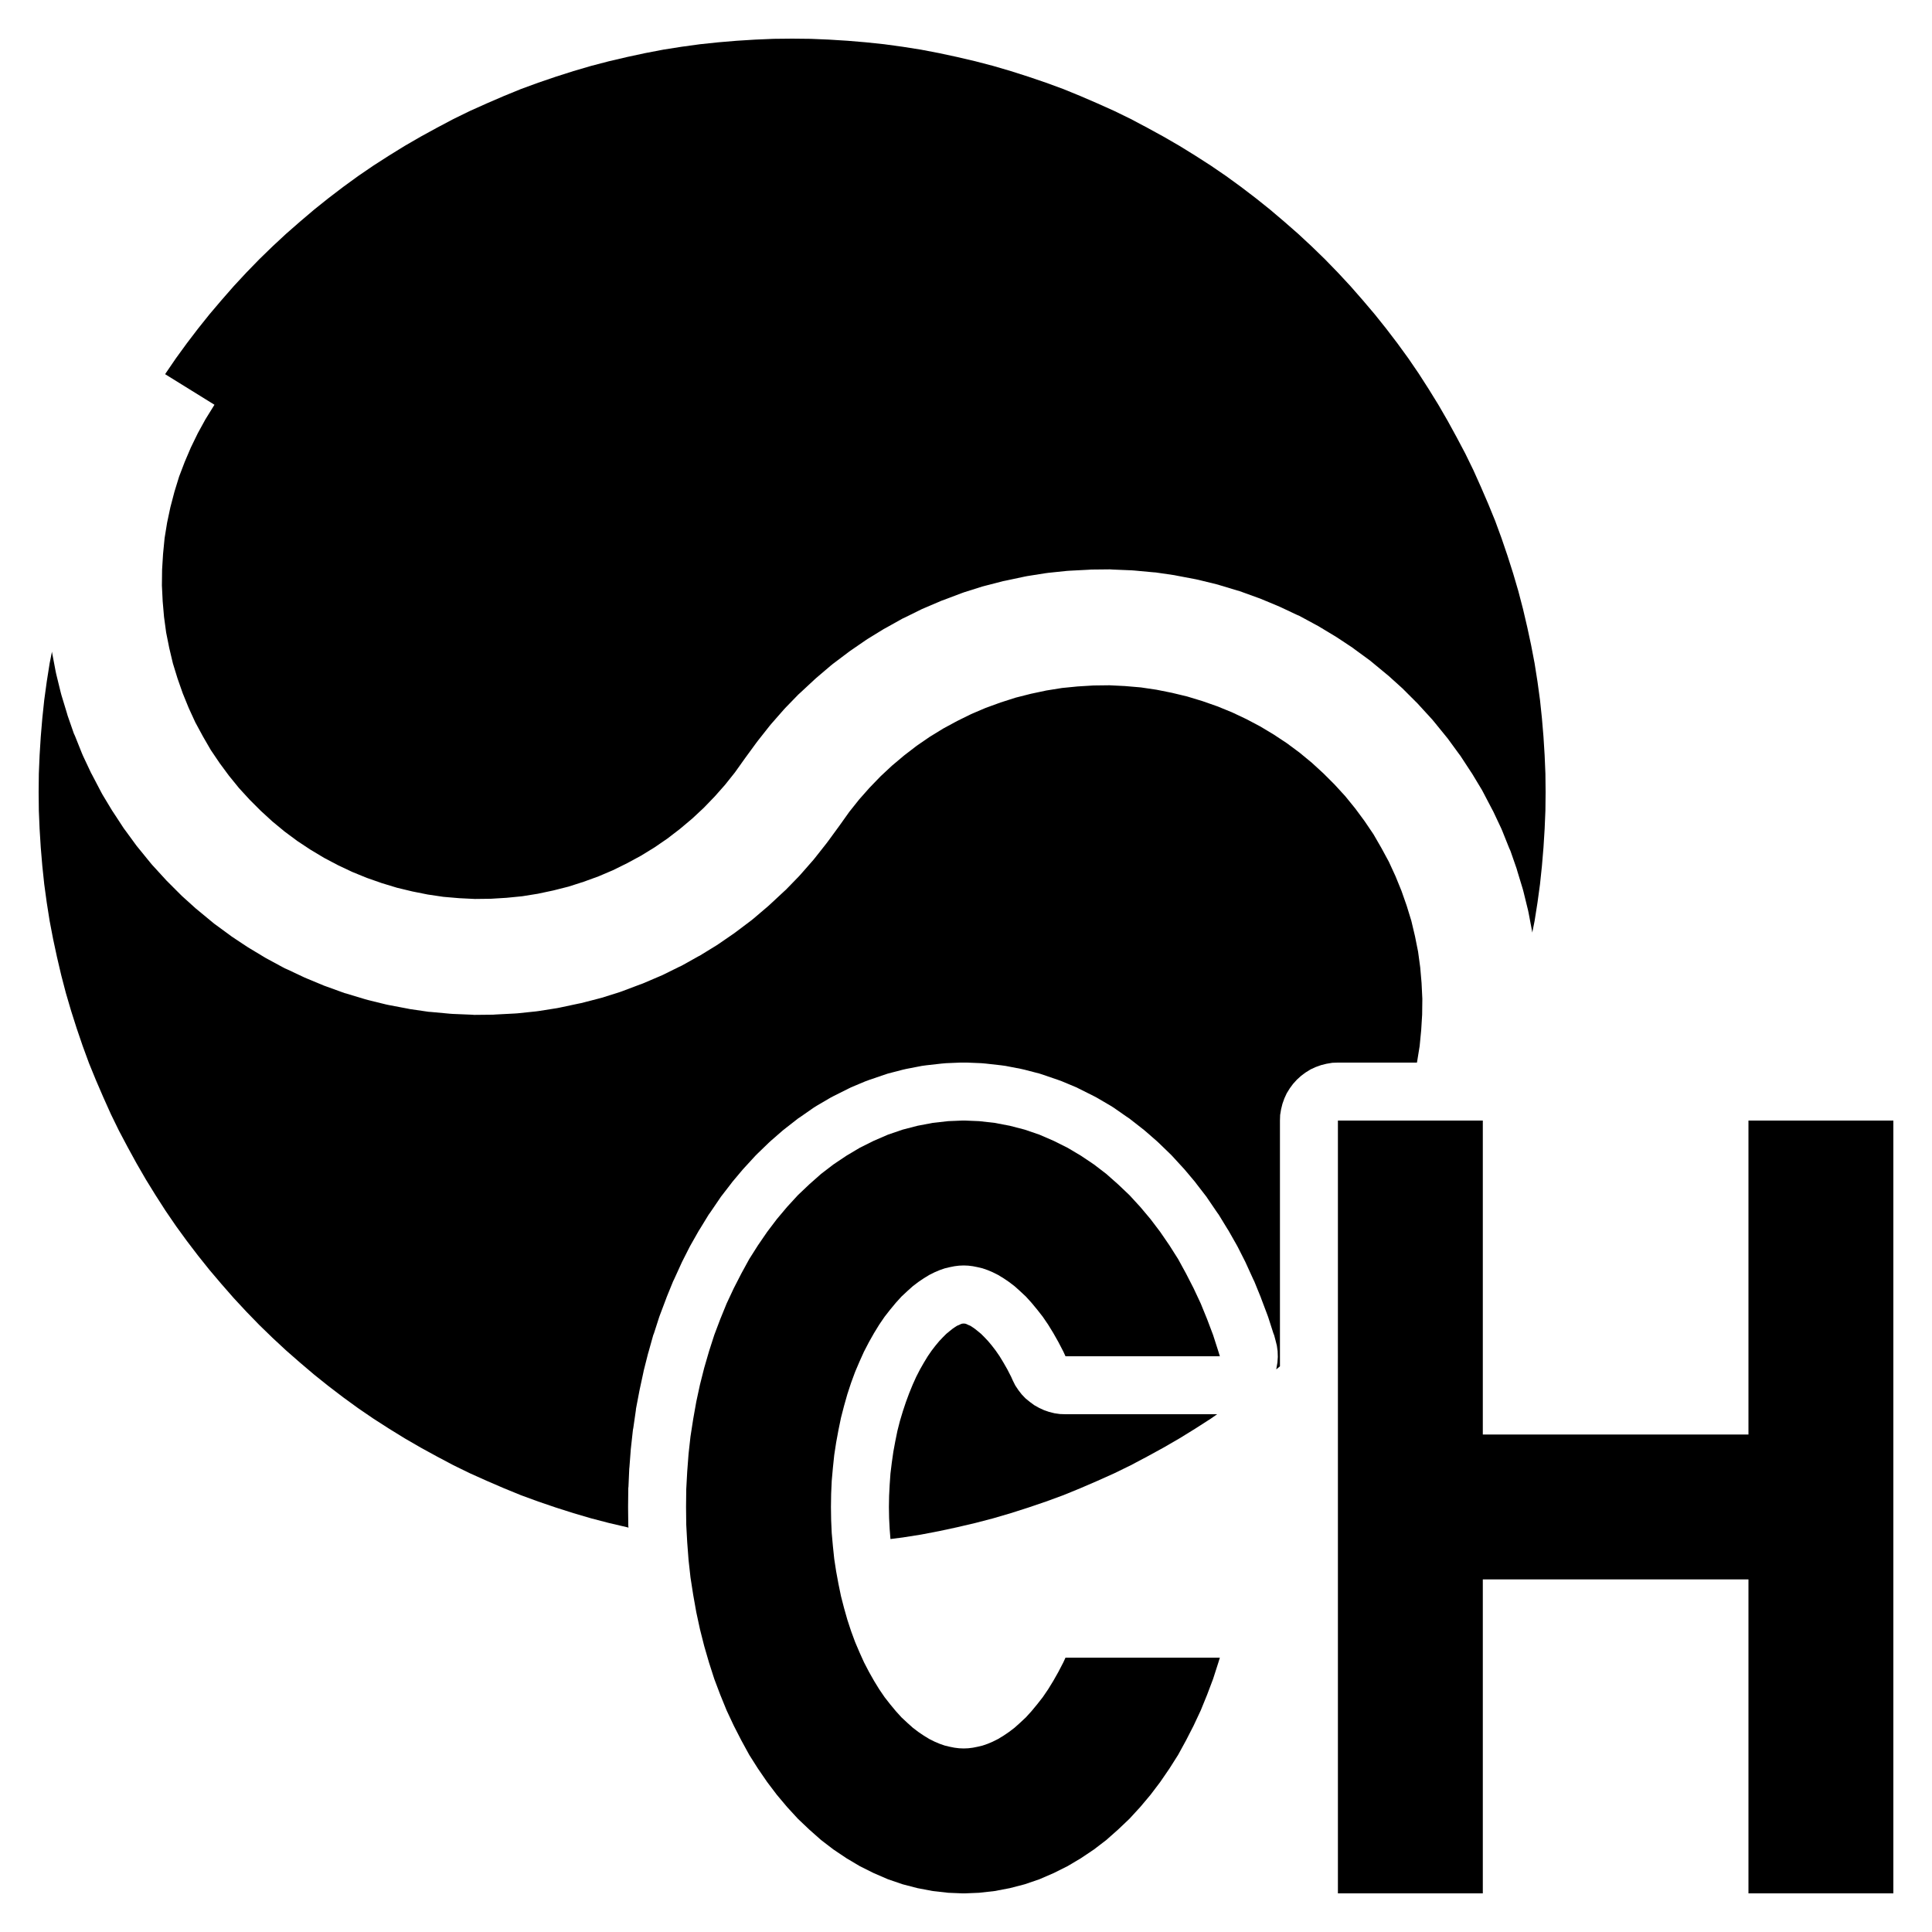
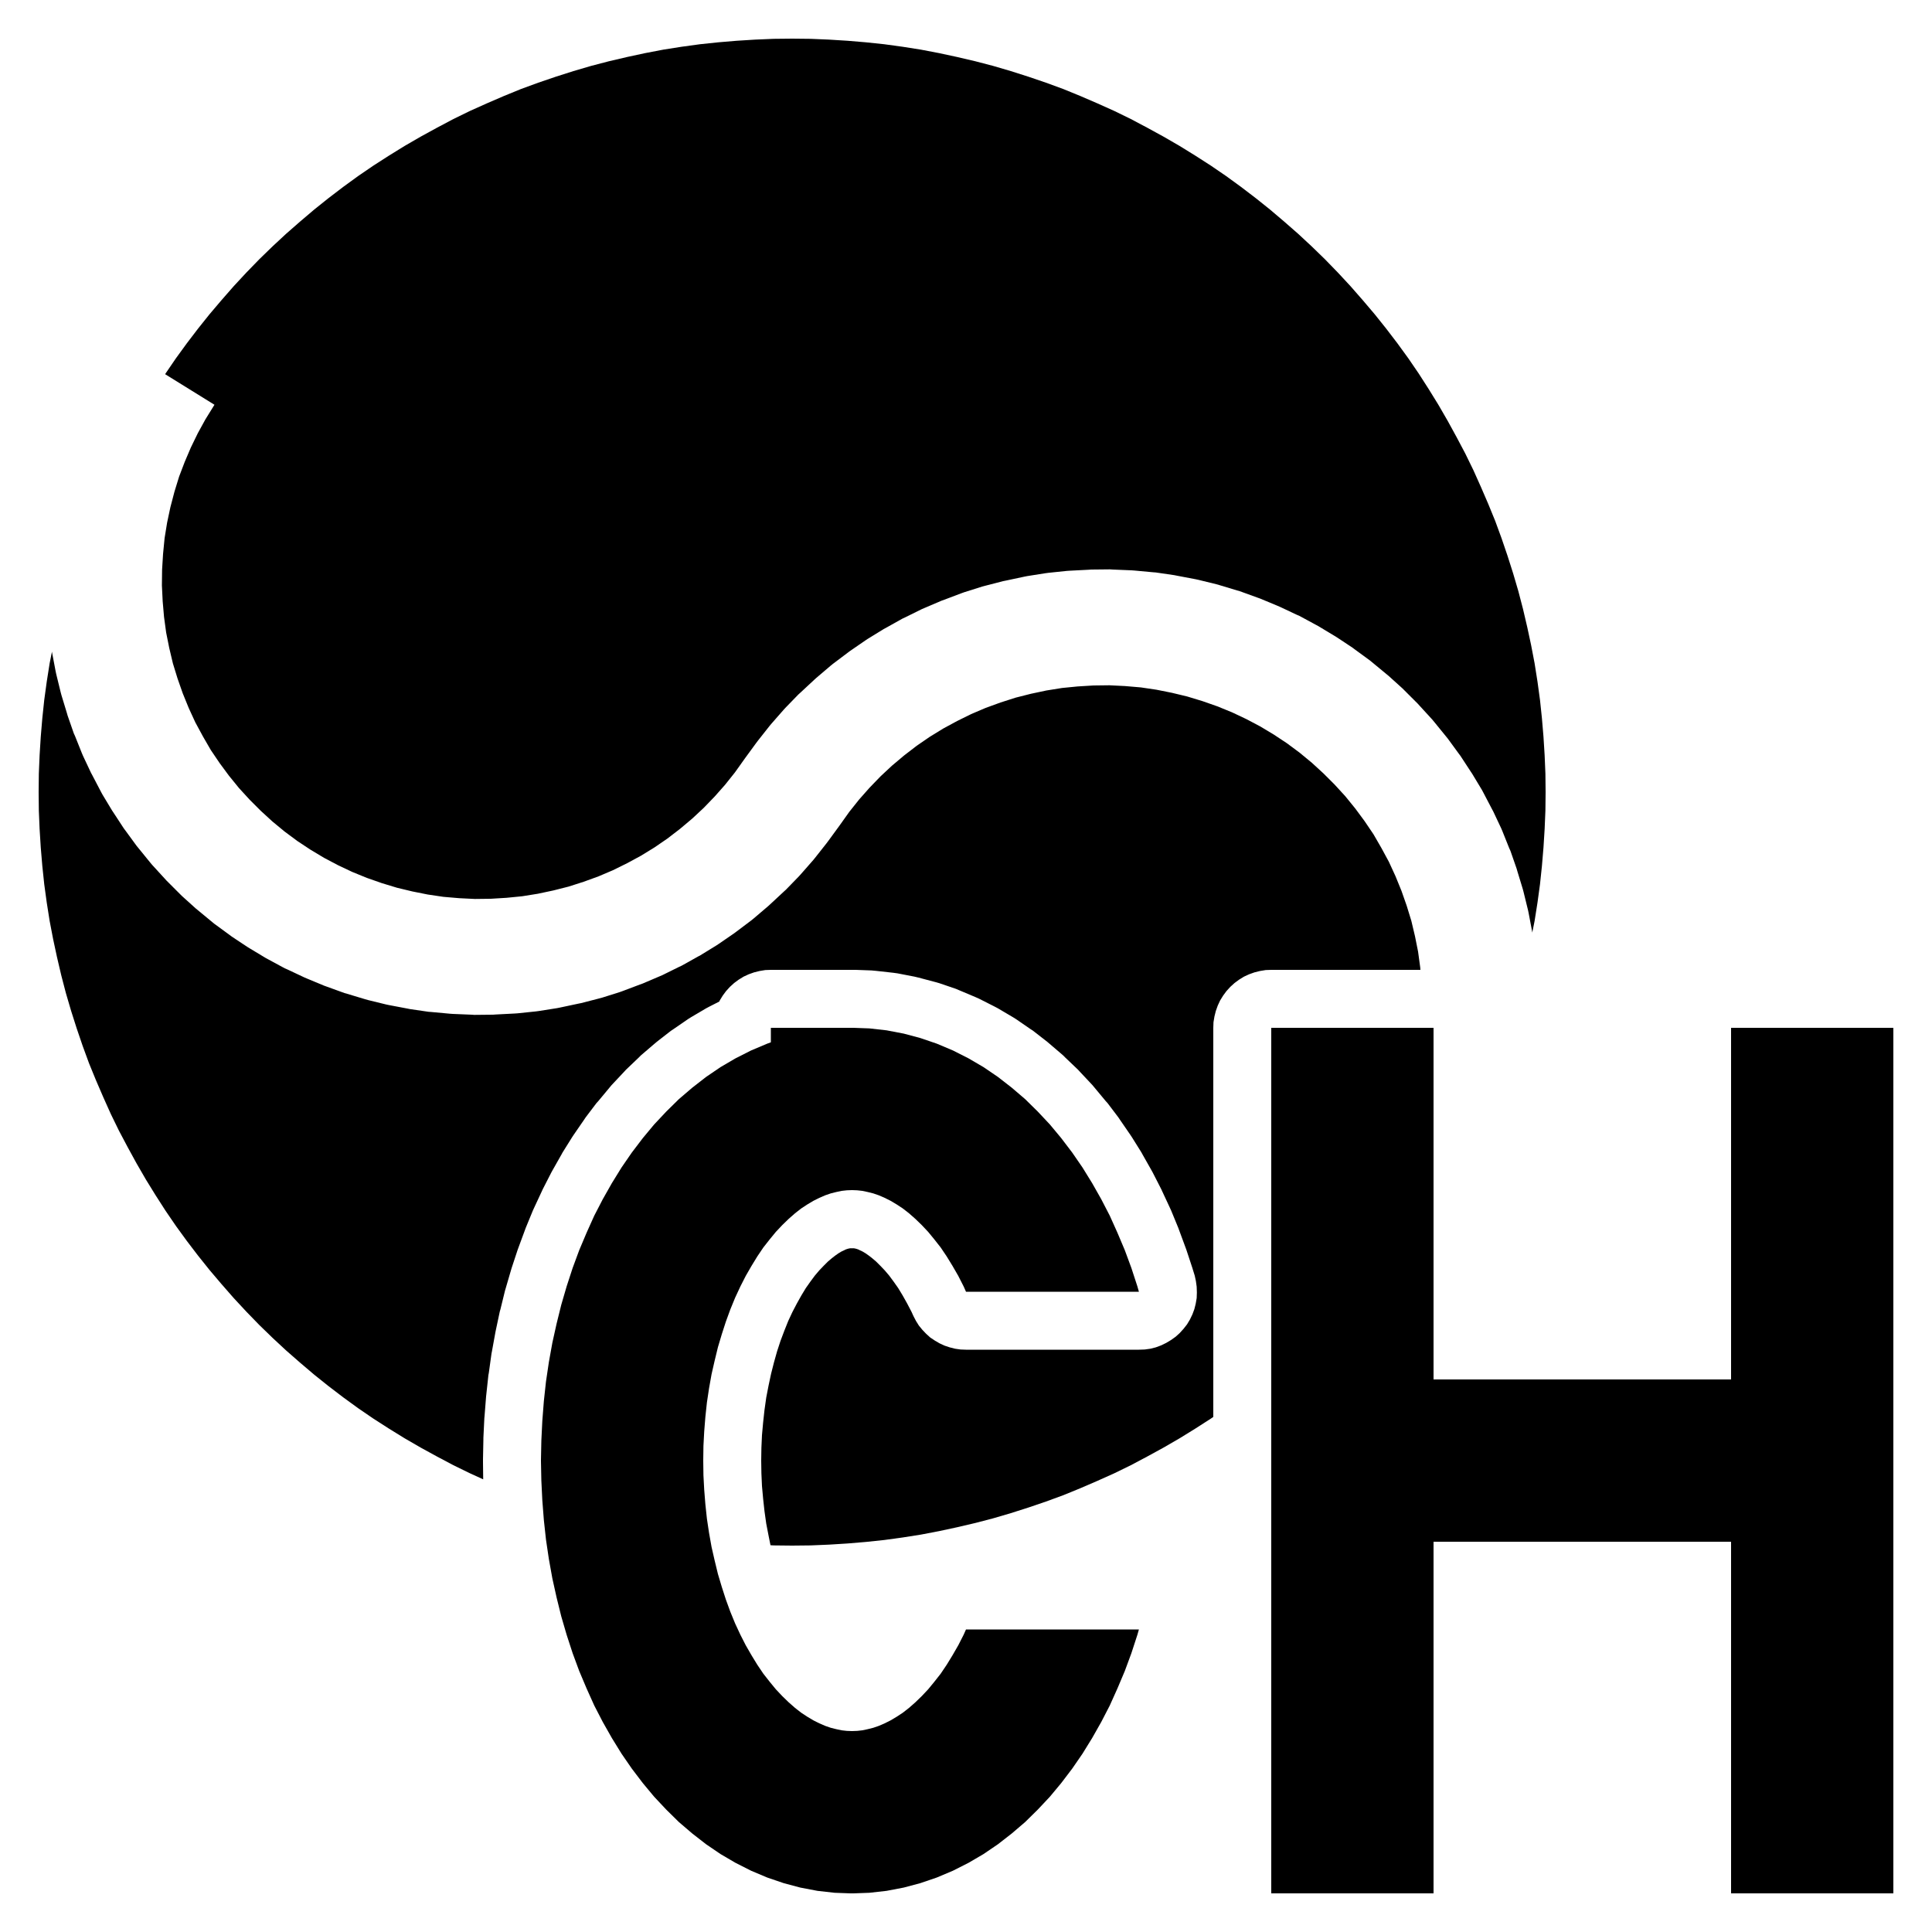
<svg xmlns="http://www.w3.org/2000/svg" viewBox="0 0 100 100" width="100" height="100">
-   <path fill="#000000" fill-rule="evenodd" d="M79.89 38.13L79.81 37.18L79.71 36.23L79.58 35.28L79.43 34.33L79.25 33.39L79.05 32.46L78.83 31.52L78.59 30.6L78.32 29.68L78.03 28.77L77.72 27.86L77.39 26.96L77.03 26.08L76.65 25.2L76.26 24.33L75.84 23.47L75.39 22.62L74.93 21.78L74.45 20.95L73.95 20.14L73.43 19.33L72.89 18.54L72.33 17.77L71.75 17.01L71.15 16.26L70.53 15.53L69.9 14.81L69.25 14.11L68.58 13.42L67.89 12.75L67.19 12.1L66.47 11.47L65.74 10.85L64.99 10.25L64.23 9.67L63.46 9.11L62.67 8.57L61.86 8.05L61.05 7.55L60.22 7.07L59.38 6.61L58.53 6.16L57.67 5.74L56.8 5.35L55.92 4.97L55.04 4.61L54.14 4.28L53.23 3.97L52.32 3.68L51.4 3.41L50.48 3.17L49.54 2.95L48.61 2.75L47.67 2.57L46.72 2.42L45.77 2.29L44.82 2.19L43.87 2.11L42.91 2.05L41.96 2.01L41 2L40.04 2.01L39.09 2.05L38.13 2.11L37.18 2.19L36.23 2.29L35.28 2.42L34.33 2.57L33.39 2.75L32.46 2.95L31.52 3.17L30.6 3.41L29.68 3.68L28.77 3.97L27.86 4.28L26.96 4.61L26.08 4.97L25.2 5.35L24.33 5.74L23.47 6.16L22.62 6.61L21.78 7.07L20.95 7.55L20.14 8.05L19.33 8.57L18.54 9.11L17.77 9.67L17.01 10.25L16.26 10.85L15.53 11.47L14.81 12.1L14.11 12.75L13.42 13.42L12.75 14.11L12.1 14.81L11.47 15.53L10.85 16.26L10.25 17.01L9.67 17.77L9.11 18.54L8.57 19.33L8.55 19.37L11.1 20.95L10.63 21.71L10.24 22.42L9.88 23.16L9.56 23.91L9.27 24.67L9.03 25.45L8.82 26.25L8.65 27.05L8.52 27.85L8.44 28.67L8.39 29.48L8.38 30.3L8.42 31.12L8.49 31.93L8.6 32.74L8.76 33.54L8.95 34.34L9.19 35.12L9.46 35.89L9.77 36.65L10.11 37.39L10.5 38.11L10.91 38.82L11.37 39.5L11.85 40.15L12.37 40.79L12.92 41.39L13.5 41.97L14.1 42.52L14.73 43.04L15.39 43.53L16.07 43.98L16.77 44.4L17.49 44.78L18.23 45.13L18.99 45.44L19.76 45.71L20.55 45.95L21.34 46.14L22.14 46.3L22.95 46.42L23.77 46.49L24.58 46.53L25.4 46.52L26.22 46.47L27.03 46.39L27.84 46.26L28.64 46.09L29.43 45.89L30.21 45.64L30.98 45.36L31.73 45.04L32.46 44.68L33.18 44.29L33.88 43.86L34.55 43.4L35.2 42.9L35.83 42.37L36.42 41.82L36.99 41.23L37.53 40.62L38.04 39.98L38.56 39.25L39.13 38.47L39.22 38.35L39.82 37.59L39.91 37.48L40.55 36.75L40.65 36.64L41.32 35.95L41.43 35.85L42.14 35.19L42.25 35.09L42.99 34.46L43.1 34.37L43.87 33.79L43.99 33.7L44.79 33.15L44.91 33.07L45.74 32.56L45.87 32.49L46.71 32.02L46.84 31.96L47.71 31.53L47.85 31.47L48.74 31.09L48.88 31.04L49.78 30.7L49.92 30.65L50.84 30.36L50.99 30.32L51.92 30.08L52.07 30.05L53.01 29.85L53.16 29.82L54.11 29.67L54.26 29.65L55.22 29.55L55.37 29.54L56.34 29.49L56.48 29.48L57.45 29.47L57.6 29.48L58.57 29.52L58.71 29.53L59.68 29.62L59.82 29.63L60.78 29.77L60.93 29.8L61.88 29.98L62.02 30.01L62.96 30.24L63.1 30.28L64.03 30.56L64.17 30.6L65.08 30.93L65.22 30.98L66.11 31.35L66.25 31.41L67.12 31.82L67.26 31.88L68.11 32.34L68.24 32.41L69.07 32.91L69.2 32.99L70 33.52L70.12 33.61L70.9 34.18L71.01 34.27L71.76 34.89L71.87 34.98L72.59 35.63L72.7 35.74L73.38 36.42L73.48 36.53L74.13 37.24L74.23 37.36L74.84 38.11L74.93 38.22L75.5 39L75.59 39.12L76.12 39.93L76.2 40.05L76.7 40.88L76.77 41.01L77.22 41.87L77.29 42L77.7 42.87L77.76 43.01L78.12 43.91L78.18 44.04L78.5 44.96L78.54 45.1L78.82 46.02L78.86 46.17L79.09 47.11L79.12 47.25L79.3 48.2L79.31 48.27L79.43 47.67L79.58 46.72L79.71 45.77L79.81 44.82L79.89 43.87L79.95 42.91L79.99 41.96L80 41L79.99 40.04L79.95 39.09ZM2.19 37.18L2.11 38.13L2.05 39.09L2.01 40.04L2 41L2.01 41.96L2.05 42.91L2.11 43.87L2.19 44.82L2.29 45.77L2.42 46.72L2.57 47.67L2.75 48.61L2.95 49.54L3.17 50.48L3.41 51.4L3.68 52.32L3.97 53.23L4.28 54.14L4.61 55.04L4.97 55.92L5.35 56.8L5.74 57.67L6.16 58.53L6.61 59.38L7.07 60.22L7.55 61.05L8.05 61.86L8.57 62.67L9.11 63.46L9.67 64.23L10.25 64.99L10.85 65.74L11.47 66.47L12.1 67.19L12.75 67.89L13.42 68.58L14.11 69.25L14.81 69.9L15.53 70.53L16.26 71.15L17.01 71.75L17.77 72.33L18.54 72.89L19.33 73.43L20.14 73.95L20.95 74.45L21.78 74.93L22.62 75.39L23.47 75.84L24.33 76.26L25.2 76.65L26.08 77.03L26.96 77.39L27.86 77.72L28.77 78.03L29.68 78.32L30.6 78.59L31.52 78.83L32.46 79.05L32.53 79.07L32.53 79.06L32.52 78.97L32.51 78.05L32.51 77.95L32.52 77.03L32.53 76.94L32.57 76.02L32.58 75.93L32.65 75.01L32.66 74.92L32.76 74.01L32.78 73.91L32.91 73.01L32.92 72.91L33.09 72.02L33.11 71.92L33.3 71.04L33.32 70.94L33.54 70.07L33.57 69.97L33.81 69.11L33.85 69.01L34.12 68.17L34.16 68.06L34.47 67.24L34.51 67.13L34.84 66.32L34.89 66.22L35.25 65.43L35.3 65.32L35.69 64.55L35.75 64.44L36.17 63.7L36.24 63.59L36.68 62.87L36.76 62.76L37.23 62.07L37.31 61.95L37.82 61.29L37.91 61.17L38.44 60.54L38.54 60.43L39.1 59.82L39.21 59.71L39.8 59.14L39.92 59.03L40.53 58.5L40.67 58.39L41.31 57.89L41.46 57.79L42.12 57.33L42.28 57.23L42.98 56.82L43.15 56.73L43.87 56.37L44.05 56.28L44.79 55.97L44.98 55.9L45.74 55.64L45.95 55.57L46.72 55.37L46.94 55.32L47.72 55.17L47.94 55.14L48.74 55.05L48.97 55.03L49.7 55L49.81 55L49.95 55L50.06 55L50.79 55.03L51.02 55.05L51.82 55.14L52.04 55.17L52.82 55.32L53.04 55.37L53.81 55.57L54.02 55.64L54.78 55.9L54.97 55.97L55.71 56.28L55.89 56.37L56.61 56.73L56.78 56.82L57.48 57.23L57.64 57.33L58.3 57.79L58.45 57.89L59.09 58.39L59.23 58.5L59.84 59.03L59.96 59.14L60.55 59.71L60.66 59.82L61.22 60.43L61.32 60.54L61.85 61.17L61.94 61.29L62.45 61.95L62.53 62.07L63 62.76L63.08 62.87L63.52 63.59L63.59 63.7L64.01 64.44L64.07 64.55L64.46 65.32L64.51 65.43L64.87 66.22L64.92 66.32L65.25 67.13L65.29 67.24L65.6 68.06L65.64 68.17L65.91 69.01L65.95 69.11L66.02 69.37L66.09 69.65L66.13 69.94L66.14 70.23L66.12 70.52L66.07 70.81L66.06 70.88L66.25 70.72L66.25 58L66.26 57.71L66.31 57.41L66.38 57.13L66.48 56.85L66.6 56.59L66.76 56.33L66.93 56.1L67.13 55.88L67.35 55.68L67.58 55.51L67.84 55.35L68.1 55.23L68.38 55.13L68.66 55.06L68.96 55.01L69.25 55L73.34 55L73.35 54.95L73.48 54.15L73.56 53.33L73.61 52.52L73.62 51.7L73.58 50.88L73.51 50.07L73.4 49.26L73.24 48.46L73.05 47.66L72.81 46.88L72.54 46.11L72.23 45.35L71.89 44.61L71.5 43.89L71.09 43.18L70.63 42.5L70.15 41.85L69.63 41.21L69.08 40.61L68.5 40.03L67.9 39.48L67.27 38.96L66.61 38.47L65.93 38.02L65.23 37.6L64.51 37.22L63.77 36.87L63.01 36.56L62.24 36.29L61.45 36.05L60.66 35.86L59.86 35.7L59.05 35.58L58.23 35.51L57.42 35.47L56.6 35.48L55.78 35.53L54.97 35.61L54.16 35.74L53.36 35.91L52.57 36.11L51.79 36.36L51.02 36.64L50.27 36.96L49.54 37.32L48.82 37.71L48.12 38.14L47.45 38.6L46.8 39.1L46.17 39.63L45.58 40.18L45.01 40.77L44.47 41.38L43.96 42.02L43.44 42.75L42.87 43.53L42.78 43.65L42.18 44.41L42.09 44.52L41.45 45.25L41.35 45.36L40.68 46.05L40.57 46.15L39.86 46.81L39.75 46.91L39.01 47.54L38.9 47.63L38.13 48.21L38.01 48.3L37.21 48.85L37.09 48.93L36.26 49.44L36.13 49.51L35.29 49.98L35.16 50.04L34.29 50.47L34.15 50.53L33.26 50.91L33.12 50.96L32.22 51.3L32.08 51.35L31.16 51.64L31.01 51.68L30.08 51.92L29.93 51.95L28.99 52.15L28.84 52.18L27.89 52.33L27.74 52.35L26.78 52.45L26.63 52.46L25.66 52.51L25.52 52.52L24.55 52.53L24.4 52.52L23.43 52.48L23.29 52.47L22.32 52.38L22.18 52.37L21.22 52.23L21.07 52.2L20.12 52.02L19.98 51.99L19.04 51.76L18.9 51.72L17.97 51.44L17.83 51.4L16.92 51.07L16.78 51.02L15.89 50.65L15.75 50.59L14.88 50.18L14.74 50.12L13.89 49.66L13.76 49.59L12.93 49.09L12.8 49.01L12 48.48L11.88 48.39L11.1 47.82L10.99 47.73L10.24 47.11L10.13 47.02L9.41 46.37L9.3 46.26L8.62 45.58L8.52 45.47L7.87 44.76L7.77 44.64L7.16 43.89L7.07 43.78L6.5 43L6.41 42.88L5.88 42.07L5.8 41.95L5.3 41.12L5.23 40.99L4.78 40.13L4.71 40L4.3 39.13L4.24 38.99L3.88 38.09L3.82 37.96L3.5 37.04L3.46 36.9L3.18 35.98L3.14 35.83L2.91 34.89L2.88 34.75L2.7 33.8L2.69 33.73L2.57 34.33L2.42 35.28L2.29 36.23ZM48.61 79.25L49.54 79.05L50.48 78.83L51.4 78.59L52.32 78.32L53.23 78.03L54.14 77.72L55.04 77.39L55.92 77.03L56.8 76.65L57.67 76.26L58.53 75.84L59.38 75.39L60.22 74.93L61.05 74.45L61.86 73.95L62.67 73.43L63 73.2L55.15 73.2L54.86 73.19L54.58 73.15L54.3 73.08L54.04 72.99L53.78 72.87L53.53 72.73L53.3 72.56L53.08 72.38L52.88 72.17L52.71 71.95L52.55 71.71L52.42 71.45L52.34 71.27L52.14 70.88L51.94 70.53L51.74 70.2L51.54 69.91L51.34 69.65L51.14 69.41L50.95 69.21L50.78 69.04L50.61 68.9L50.46 68.78L50.33 68.69L50.22 68.62L50.12 68.58L50.04 68.54L49.99 68.52L49.94 68.51L49.92 68.51L49.9 68.51L49.88 68.5L49.86 68.51L49.84 68.51L49.82 68.51L49.77 68.52L49.72 68.54L49.64 68.58L49.54 68.62L49.43 68.69L49.3 68.78L49.15 68.9L48.98 69.04L48.81 69.21L48.62 69.41L48.42 69.65L48.22 69.91L48.02 70.2L47.82 70.53L47.62 70.88L47.42 71.27L47.24 71.67L47.06 72.11L46.89 72.57L46.73 73.05L46.58 73.55L46.45 74.06L46.34 74.6L46.24 75.14L46.16 75.7L46.09 76.27L46.05 76.84L46.02 77.42L46.01 78L46.02 78.58L46.05 79.16L46.09 79.66L46.72 79.58L47.67 79.43Z" />
-   <path fill="#000000" fill-rule="evenodd" d="M45.22 59.05L44.5 59.41L43.81 59.82L43.14 60.27L42.5 60.76L41.89 61.3L41.3 61.86L40.74 62.47L40.21 63.1L39.71 63.76L39.23 64.46L38.78 65.17L38.37 65.92L37.98 66.68L37.61 67.47L37.28 68.28L36.97 69.1L36.7 69.94L36.45 70.8L36.23 71.67L36.04 72.55L35.88 73.45L35.74 74.35L35.64 75.25L35.57 76.17L35.52 77.08L35.51 78L35.52 78.92L35.57 79.83L35.64 80.75L35.74 81.65L35.88 82.55L36.04 83.45L36.23 84.33L36.45 85.2L36.7 86.06L36.97 86.9L37.28 87.72L37.61 88.53L37.98 89.32L38.37 90.08L38.78 90.83L39.23 91.54L39.71 92.24L40.21 92.9L40.74 93.53L41.3 94.14L41.89 94.7L42.5 95.24L43.14 95.73L43.81 96.18L44.5 96.59L45.22 96.95L45.96 97.27L46.72 97.53L47.49 97.73L48.28 97.88L49.08 97.97L49.81 98L49.95 98L50.68 97.97L51.48 97.88L52.27 97.73L53.04 97.53L53.8 97.27L54.54 96.95L55.26 96.59L55.95 96.18L56.62 95.73L57.26 95.24L57.87 94.7L58.46 94.14L59.02 93.53L59.55 92.9L60.05 92.24L60.53 91.54L60.98 90.83L61.39 90.08L61.78 89.32L62.15 88.53L62.48 87.72L62.79 86.9L63.06 86.06L63.14 85.8L55.15 85.8L55.04 86.04L54.78 86.54L54.52 87L54.25 87.44L53.97 87.85L53.68 88.22L53.39 88.57L53.1 88.89L52.8 89.17L52.51 89.43L52.22 89.65L51.94 89.84L51.66 90.01L51.38 90.15L51.12 90.26L50.86 90.35L50.61 90.41L50.36 90.46L50.12 90.49L49.88 90.5L49.64 90.49L49.4 90.46L49.15 90.41L48.9 90.35L48.64 90.26L48.38 90.15L48.1 90.01L47.82 89.84L47.54 89.65L47.25 89.43L46.96 89.17L46.66 88.89L46.37 88.57L46.08 88.22L45.79 87.85L45.51 87.44L45.24 87L44.98 86.54L44.72 86.04L44.49 85.53L44.26 84.99L44.05 84.42L43.86 83.84L43.69 83.24L43.53 82.62L43.4 81.99L43.28 81.34L43.18 80.69L43.11 80.02L43.05 79.35L43.02 78.68L43.01 78L43.02 77.32L43.05 76.65L43.11 75.98L43.18 75.31L43.28 74.66L43.4 74.01L43.53 73.38L43.69 72.76L43.86 72.16L44.05 71.58L44.26 71.01L44.49 70.47L44.72 69.96L44.98 69.46L45.24 69L45.51 68.56L45.79 68.15L46.08 67.78L46.37 67.43L46.66 67.11L46.96 66.83L47.25 66.57L47.54 66.35L47.82 66.16L48.1 65.99L48.38 65.85L48.64 65.74L48.9 65.65L49.15 65.59L49.4 65.54L49.64 65.51L49.88 65.5L50.12 65.51L50.36 65.54L50.61 65.59L50.86 65.65L51.12 65.74L51.38 65.85L51.66 65.99L51.94 66.16L52.22 66.35L52.51 66.57L52.8 66.83L53.1 67.11L53.39 67.43L53.68 67.78L53.97 68.15L54.25 68.56L54.52 69L54.78 69.46L55.04 69.96L55.15 70.2L63.14 70.2L63.06 69.94L62.79 69.1L62.48 68.28L62.15 67.47L61.78 66.68L61.39 65.92L60.98 65.17L60.53 64.46L60.05 63.76L59.55 63.1L59.02 62.47L58.46 61.86L57.87 61.3L57.26 60.76L56.62 60.27L55.95 59.82L55.26 59.41L54.54 59.05L53.8 58.73L53.04 58.47L52.27 58.27L51.48 58.12L50.68 58.03L49.95 58L49.81 58L49.08 58.03L48.28 58.12L47.49 58.27L46.72 58.47L45.96 58.73ZM90.5 98L98 98L98 81.75L98 74.25L98 61.75L98 58L90.5 58L90.5 74.25L76.75 74.25L76.75 61.75L76.75 58L69.25 58L69.25 74.25L69.25 81.75L69.25 94.25L69.25 98L76.75 98L76.75 81.75L90.5 81.75L90.5 94.25Z" />
+   <path fill="#000000" fill-rule="evenodd" d="M79.89 38.13L79.81 37.18L79.71 36.23L79.58 35.28L79.43 34.33L79.25 33.39L79.05 32.46L78.83 31.52L78.59 30.6L78.32 29.68L78.03 28.77L77.72 27.86L77.39 26.96L77.03 26.08L76.65 25.2L76.26 24.33L75.84 23.47L75.39 22.62L74.93 21.78L74.45 20.95L73.95 20.14L73.43 19.33L72.89 18.54L72.33 17.77L71.75 17.01L71.15 16.26L70.53 15.53L69.9 14.81L69.25 14.11L68.58 13.42L67.89 12.75L67.19 12.1L66.47 11.47L65.74 10.85L64.99 10.25L64.23 9.67L63.46 9.11L62.67 8.57L61.86 8.05L61.05 7.55L60.22 7.07L59.38 6.61L58.53 6.16L57.67 5.74L56.8 5.35L55.92 4.97L55.04 4.61L54.14 4.28L53.23 3.97L52.32 3.68L51.4 3.41L50.48 3.17L49.54 2.95L48.61 2.75L47.67 2.57L46.72 2.42L45.77 2.29L44.82 2.19L43.87 2.11L42.91 2.05L41.96 2.01L41 2L40.04 2.01L39.09 2.05L38.13 2.11L37.18 2.19L36.23 2.29L35.28 2.42L34.33 2.57L33.39 2.75L32.46 2.95L31.52 3.17L30.6 3.41L29.68 3.68L28.77 3.97L27.86 4.28L26.96 4.61L26.08 4.97L25.2 5.35L24.33 5.74L23.47 6.16L22.62 6.61L21.78 7.07L20.95 7.55L20.14 8.05L19.33 8.57L18.54 9.11L17.77 9.67L17.01 10.25L16.26 10.85L15.53 11.47L14.81 12.1L14.11 12.75L13.42 13.42L12.75 14.11L12.1 14.81L11.47 15.53L10.85 16.26L10.25 17.01L9.67 17.77L9.11 18.54L8.57 19.33L8.55 19.37L11.1 20.95L10.63 21.71L10.24 22.42L9.88 23.16L9.56 23.91L9.27 24.67L9.03 25.45L8.82 26.25L8.65 27.05L8.52 27.85L8.44 28.67L8.39 29.48L8.38 30.3L8.42 31.12L8.49 31.93L8.6 32.74L8.76 33.54L8.95 34.34L9.19 35.12L9.46 35.89L9.77 36.65L10.11 37.39L10.5 38.11L10.91 38.82L11.37 39.5L11.85 40.15L12.37 40.79L12.92 41.39L13.5 41.97L14.1 42.52L14.73 43.04L15.39 43.53L16.07 43.98L16.77 44.4L17.49 44.78L18.23 45.13L18.99 45.44L19.76 45.71L20.55 45.95L21.34 46.14L22.14 46.3L22.95 46.42L23.77 46.49L24.58 46.53L25.4 46.52L26.22 46.47L27.03 46.39L27.84 46.26L28.64 46.09L29.43 45.89L30.21 45.64L30.98 45.36L31.73 45.04L32.46 44.68L33.18 44.29L33.88 43.86L34.55 43.4L35.2 42.9L35.83 42.37L36.42 41.82L36.99 41.23L37.53 40.62L38.04 39.98L38.56 39.25L39.13 38.47L39.22 38.35L39.82 37.59L39.91 37.48L40.55 36.75L40.65 36.64L41.32 35.95L41.43 35.85L42.14 35.19L42.25 35.09L42.99 34.46L43.1 34.37L43.87 33.79L43.99 33.7L44.79 33.15L44.91 33.07L45.74 32.56L45.87 32.49L46.71 32.02L46.84 31.96L47.71 31.53L47.85 31.47L48.74 31.09L48.88 31.04L49.78 30.7L49.92 30.65L50.84 30.36L50.99 30.32L51.92 30.08L52.07 30.05L53.01 29.85L53.16 29.82L54.11 29.67L54.26 29.65L55.22 29.55L55.37 29.54L56.34 29.49L56.48 29.48L57.45 29.47L57.6 29.48L58.57 29.52L58.71 29.53L59.68 29.62L59.82 29.63L60.78 29.77L60.93 29.8L61.88 29.98L62.02 30.01L62.96 30.24L63.1 30.28L64.03 30.56L64.17 30.6L65.08 30.93L65.22 30.98L66.11 31.35L66.25 31.41L67.12 31.82L67.26 31.88L68.11 32.34L68.24 32.41L69.07 32.91L69.2 32.99L70 33.52L70.12 33.61L70.9 34.18L71.01 34.27L71.76 34.89L71.87 34.98L72.59 35.63L72.7 35.74L73.38 36.42L73.48 36.53L74.13 37.24L74.23 37.36L74.84 38.11L74.93 38.22L75.5 39L75.59 39.12L76.12 39.93L76.2 40.05L76.7 40.88L76.77 41.01L77.22 41.87L77.29 42L77.7 42.87L77.76 43.01L78.12 43.91L78.18 44.04L78.5 44.96L78.54 45.1L78.82 46.02L78.86 46.17L79.09 47.11L79.12 47.25L79.3 48.2L79.31 48.27L79.43 47.67L79.58 46.72L79.71 45.77L79.81 44.82L79.89 43.87L79.95 42.91L79.99 41.96L80 41L79.99 40.04L79.95 39.09ZM2.29 36.23L2.19 37.18L2.11 38.13L2.05 39.09L2.01 40.04L2 41L2.01 41.96L2.05 42.91L2.11 43.87L2.19 44.82L2.29 45.77L2.42 46.72L2.57 47.67L2.75 48.61L2.95 49.54L3.17 50.48L3.41 51.4L3.68 52.32L3.97 53.23L4.28 54.14L4.61 55.04L4.97 55.92L5.35 56.8L5.74 57.67L6.16 58.53L6.61 59.38L7.07 60.22L7.55 61.05L8.05 61.86L8.57 62.67L9.11 63.46L9.67 64.23L10.25 64.99L10.85 65.74L11.47 66.47L12.1 67.19L12.75 67.89L13.42 68.58L14.11 69.25L14.81 69.9L15.53 70.53L16.26 71.15L17.01 71.75L17.77 72.33L18.54 72.89L19.33 73.43L20.14 73.95L20.95 74.45L21.78 74.93L22.62 75.39L23.47 75.84L24.33 76.26L25.01 76.57L25 75.68L25 75.63L25 75.57L25 75.52L25.02 74.52L25.02 74.43L25.07 73.4L25.08 73.3L25.16 72.28L25.17 72.19L25.28 71.17L25.3 71.07L25.44 70.06L25.46 69.96L25.64 68.97L25.66 68.87L25.87 67.88L25.9 67.78L26.14 66.8L26.17 66.7L26.45 65.74L26.48 65.64L26.79 64.7L26.83 64.59L27.17 63.67L27.21 63.56L27.58 62.66L27.63 62.55L28.04 61.67L28.09 61.56L28.53 60.7L28.59 60.59L29.06 59.76L29.12 59.65L29.62 58.85L29.7 58.73L30.23 57.96L30.31 57.84L30.87 57.1L30.97 56.99L31.56 56.28L31.66 56.16L32.29 55.49L32.4 55.37L33.06 54.74L33.18 54.62L33.87 54.03L34 53.92L34.72 53.36L34.87 53.26L35.61 52.75L35.77 52.65L36.55 52.19L36.72 52.1L37.23 51.84L37.25 51.79L37.41 51.53L37.58 51.3L37.78 51.08L38 50.88L38.23 50.71L38.49 50.55L38.75 50.43L39.03 50.33L39.31 50.26L39.61 50.21L39.9 50.2L44.18 50.2L44.29 50.2L45.11 50.23L45.33 50.25L46.23 50.35L46.45 50.38L47.33 50.55L47.54 50.6L48.41 50.83L48.62 50.89L49.47 51.18L49.66 51.26L50.49 51.61L50.67 51.69L51.48 52.1L51.65 52.19L52.43 52.65L52.59 52.75L53.33 53.26L53.48 53.36L54.2 53.92L54.33 54.03L55.02 54.62L55.14 54.74L55.8 55.37L55.91 55.49L56.54 56.16L56.64 56.28L57.23 56.99L57.33 57.1L57.89 57.84L57.97 57.96L58.5 58.73L58.58 58.85L59.08 59.65L59.14 59.76L59.61 60.59L59.67 60.7L60.11 61.56L60.16 61.67L60.57 62.55L60.62 62.66L60.99 63.56L61.03 63.67L61.37 64.59L61.41 64.7L61.72 65.64L61.75 65.74L61.84 66.03L61.9 66.31L61.94 66.6L61.95 66.9L61.94 67.19L61.89 67.48L61.82 67.76L61.72 68.03L61.59 68.3L61.44 68.55L61.26 68.78L61.06 69L60.85 69.19L60.61 69.36L60.36 69.51L60.09 69.64L59.82 69.74L59.54 69.81L59.25 69.85L58.95 69.86L50 69.86L49.72 69.85L49.44 69.81L49.16 69.74L48.89 69.65L48.63 69.53L48.39 69.39L48.15 69.23L47.94 69.04L47.74 68.83L47.56 68.61L47.41 68.37L47.28 68.12L47.18 67.9L46.95 67.46L46.72 67.05L46.49 66.67L46.25 66.33L46.02 66.02L45.79 65.75L45.56 65.51L45.35 65.3L45.15 65.13L44.97 64.99L44.8 64.87L44.65 64.78L44.52 64.72L44.42 64.67L44.33 64.64L44.25 64.62L44.19 64.61L44.14 64.61L44.1 64.61L44.06 64.61L44.01 64.61L43.95 64.62L43.87 64.64L43.78 64.67L43.68 64.72L43.55 64.78L43.4 64.87L43.23 64.99L43.05 65.13L42.85 65.3L42.64 65.51L42.41 65.75L42.18 66.02L41.95 66.33L41.71 66.67L41.48 67.05L41.25 67.46L41.02 67.9L40.8 68.37L40.6 68.87L40.4 69.4L40.22 69.95L40.06 70.52L39.91 71.11L39.78 71.72L39.66 72.34L39.57 72.98L39.5 73.62L39.44 74.28L39.41 74.94L39.4 75.6L39.41 76.26L39.44 76.92L39.5 77.58L39.57 78.22L39.66 78.86L39.78 79.48L39.88 79.98L40.04 79.99L41 80L41.96 79.99L42.91 79.95L43.87 79.89L44.82 79.81L45.77 79.71L46.72 79.58L47.67 79.43L48.61 79.25L49.54 79.05L50.48 78.83L51.4 78.59L52.32 78.32L53.23 78.03L54.14 77.72L55.04 77.39L55.92 77.03L56.8 76.65L57.67 76.26L58.53 75.84L59.38 75.39L60.22 74.93L61.05 74.45L61.86 73.95L62.67 73.43L62.8 73.34L62.8 53.2L62.81 52.91L62.86 52.61L62.93 52.33L63.03 52.05L63.15 51.79L63.31 51.53L63.48 51.3L63.68 51.08L63.9 50.88L64.13 50.71L64.39 50.55L64.65 50.43L64.93 50.33L65.21 50.26L65.51 50.21L65.8 50.2L73.52 50.2L73.51 50.07L73.4 49.26L73.24 48.46L73.05 47.66L72.81 46.88L72.54 46.11L72.23 45.35L71.89 44.61L71.5 43.89L71.09 43.18L70.63 42.5L70.15 41.85L69.63 41.21L69.08 40.61L68.5 40.03L67.9 39.48L67.27 38.96L66.61 38.47L65.93 38.02L65.23 37.6L64.51 37.22L63.77 36.87L63.01 36.56L62.24 36.29L61.45 36.05L60.66 35.86L59.86 35.7L59.05 35.58L58.23 35.51L57.42 35.47L56.6 35.48L55.78 35.53L54.97 35.61L54.16 35.74L53.36 35.91L52.57 36.11L51.79 36.36L51.02 36.64L50.27 36.96L49.54 37.32L48.82 37.71L48.12 38.14L47.45 38.6L46.8 39.1L46.17 39.63L45.58 40.18L45.01 40.77L44.47 41.38L43.96 42.02L43.44 42.75L42.87 43.53L42.78 43.65L42.18 44.41L42.09 44.52L41.45 45.25L41.35 45.36L40.68 46.05L40.57 46.15L39.86 46.81L39.75 46.91L39.01 47.54L38.9 47.63L38.13 48.21L38.01 48.3L37.21 48.85L37.09 48.93L36.26 49.44L36.13 49.51L35.29 49.98L35.16 50.04L34.29 50.47L34.15 50.53L33.26 50.91L33.12 50.96L32.22 51.3L32.08 51.35L31.16 51.64L31.01 51.68L30.08 51.92L29.93 51.95L28.99 52.15L28.84 52.18L27.89 52.33L27.74 52.35L26.78 52.45L26.63 52.46L25.66 52.51L25.52 52.52L24.55 52.53L24.4 52.52L23.43 52.48L23.29 52.47L22.32 52.38L22.18 52.37L21.22 52.23L21.07 52.2L20.12 52.02L19.98 51.99L19.04 51.76L18.9 51.72L17.97 51.44L17.83 51.4L16.92 51.07L16.78 51.02L15.89 50.65L15.75 50.59L14.88 50.18L14.74 50.12L13.89 49.66L13.76 49.59L12.93 49.09L12.8 49.01L12 48.48L11.88 48.39L11.1 47.82L10.99 47.73L10.24 47.11L10.13 47.02L9.41 46.37L9.3 46.26L8.62 45.58L8.52 45.47L7.87 44.76L7.77 44.64L7.16 43.89L7.07 43.78L6.5 43L6.41 42.88L5.88 42.07L5.8 41.95L5.3 41.12L5.23 40.99L4.78 40.13L4.71 40L4.3 39.13L4.24 38.99L3.88 38.09L3.82 37.96L3.5 37.04L3.46 36.9L3.18 35.98L3.14 35.83L2.91 34.89L2.88 34.75L2.7 33.8L2.69 33.73L2.57 34.33L2.42 35.28Z" />
+   <path fill="#000000" fill-rule="evenodd" d="M35.83 56.3L35.14 56.89L34.49 57.53L33.86 58.2L33.27 58.91L32.7 59.66L32.17 60.43L31.67 61.24L31.2 62.07L30.76 62.92L30.36 63.81L29.98 64.71L29.64 65.63L29.33 66.58L29.05 67.54L28.81 68.51L28.59 69.5L28.41 70.5L28.26 71.51L28.15 72.52L28.07 73.55L28.02 74.57L28 75.57L28 75.63L28.02 76.63L28.07 77.65L28.15 78.68L28.26 79.69L28.41 80.7L28.59 81.7L28.81 82.69L29.05 83.66L29.33 84.62L29.64 85.57L29.98 86.49L30.36 87.39L30.76 88.28L31.2 89.13L31.67 89.96L32.17 90.77L32.7 91.54L33.27 92.29L33.86 93L34.49 93.67L35.14 94.31L35.83 94.9L36.55 95.46L37.3 95.97L38.07 96.42L38.88 96.83L39.71 97.18L40.56 97.47L41.42 97.7L42.31 97.87L43.2 97.97L44.02 98L44.18 98L45 97.97L45.89 97.87L46.78 97.7L47.64 97.47L48.49 97.18L49.32 96.83L50.13 96.42L50.9 95.97L51.65 95.46L52.37 94.9L53.06 94.31L53.71 93.67L54.34 93L54.93 92.29L55.5 91.54L56.03 90.77L56.53 89.96L57 89.13L57.44 88.28L57.84 87.39L58.22 86.49L58.56 85.57L58.87 84.62L58.95 84.34L50 84.34L49.88 84.61L49.6 85.16L49.3 85.68L49 86.17L48.69 86.63L48.36 87.05L48.04 87.44L47.71 87.79L47.38 88.11L47.05 88.4L46.73 88.65L46.41 88.86L46.09 89.05L45.79 89.2L45.49 89.33L45.2 89.43L44.92 89.5L44.64 89.56L44.37 89.59L44.1 89.6L43.83 89.59L43.56 89.56L43.28 89.5L43 89.43L42.71 89.33L42.41 89.2L42.11 89.05L41.79 88.86L41.47 88.65L41.15 88.4L40.82 88.11L40.49 87.79L40.16 87.44L39.84 87.05L39.51 86.63L39.2 86.17L38.9 85.68L38.6 85.16L38.32 84.61L38.05 84.03L37.8 83.42L37.57 82.79L37.36 82.14L37.16 81.47L36.99 80.77L36.83 80.07L36.7 79.34L36.59 78.61L36.51 77.86L36.45 77.11L36.41 76.36L36.4 75.6L36.41 74.84L36.45 74.09L36.51 73.34L36.59 72.59L36.7 71.86L36.83 71.13L36.99 70.43L37.16 69.73L37.36 69.06L37.57 68.41L37.8 67.78L38.05 67.17L38.32 66.59L38.6 66.04L38.9 65.52L39.2 65.03L39.51 64.57L39.84 64.15L40.16 63.76L40.49 63.41L40.82 63.09L41.15 62.8L41.47 62.55L41.79 62.34L42.11 62.15L42.41 62L42.71 61.87L43 61.77L43.28 61.7L43.56 61.64L43.83 61.61L44.1 61.6L44.37 61.61L44.64 61.64L44.92 61.7L45.2 61.77L45.49 61.87L45.79 62L46.09 62.15L46.41 62.34L46.73 62.55L47.05 62.8L47.38 63.09L47.71 63.41L48.04 63.76L48.36 64.15L48.69 64.57L49 65.03L49.3 65.52L49.6 66.04L49.88 66.59L50 66.86L58.95 66.86L58.87 66.58L58.56 65.63L58.22 64.71L57.84 63.81L57.44 62.92L57 62.07L56.53 61.24L56.03 60.43L55.5 59.66L54.93 58.91L54.34 58.2L53.71 57.53L53.06 56.89L52.37 56.3L51.65 55.74L50.9 55.23L50.13 54.78L49.32 54.37L48.49 54.02L47.64 53.73L46.78 53.5L45.89 53.33L45 53.23L44.18 53.2L39.9 53.2L39.9 53.95L39.71 54.02L38.88 54.37L38.07 54.78L37.3 55.23L36.55 55.74ZM89.6 98L98 98L98 79.8L98 71.4L98 57.4L98 53.2L89.6 53.2L89.6 71.4L74.2 71.4L74.2 57.4L74.2 53.2L65.8 53.2L65.8 98L74.2 98L74.2 79.8L89.6 79.8L89.6 93.8Z" />
</svg>
